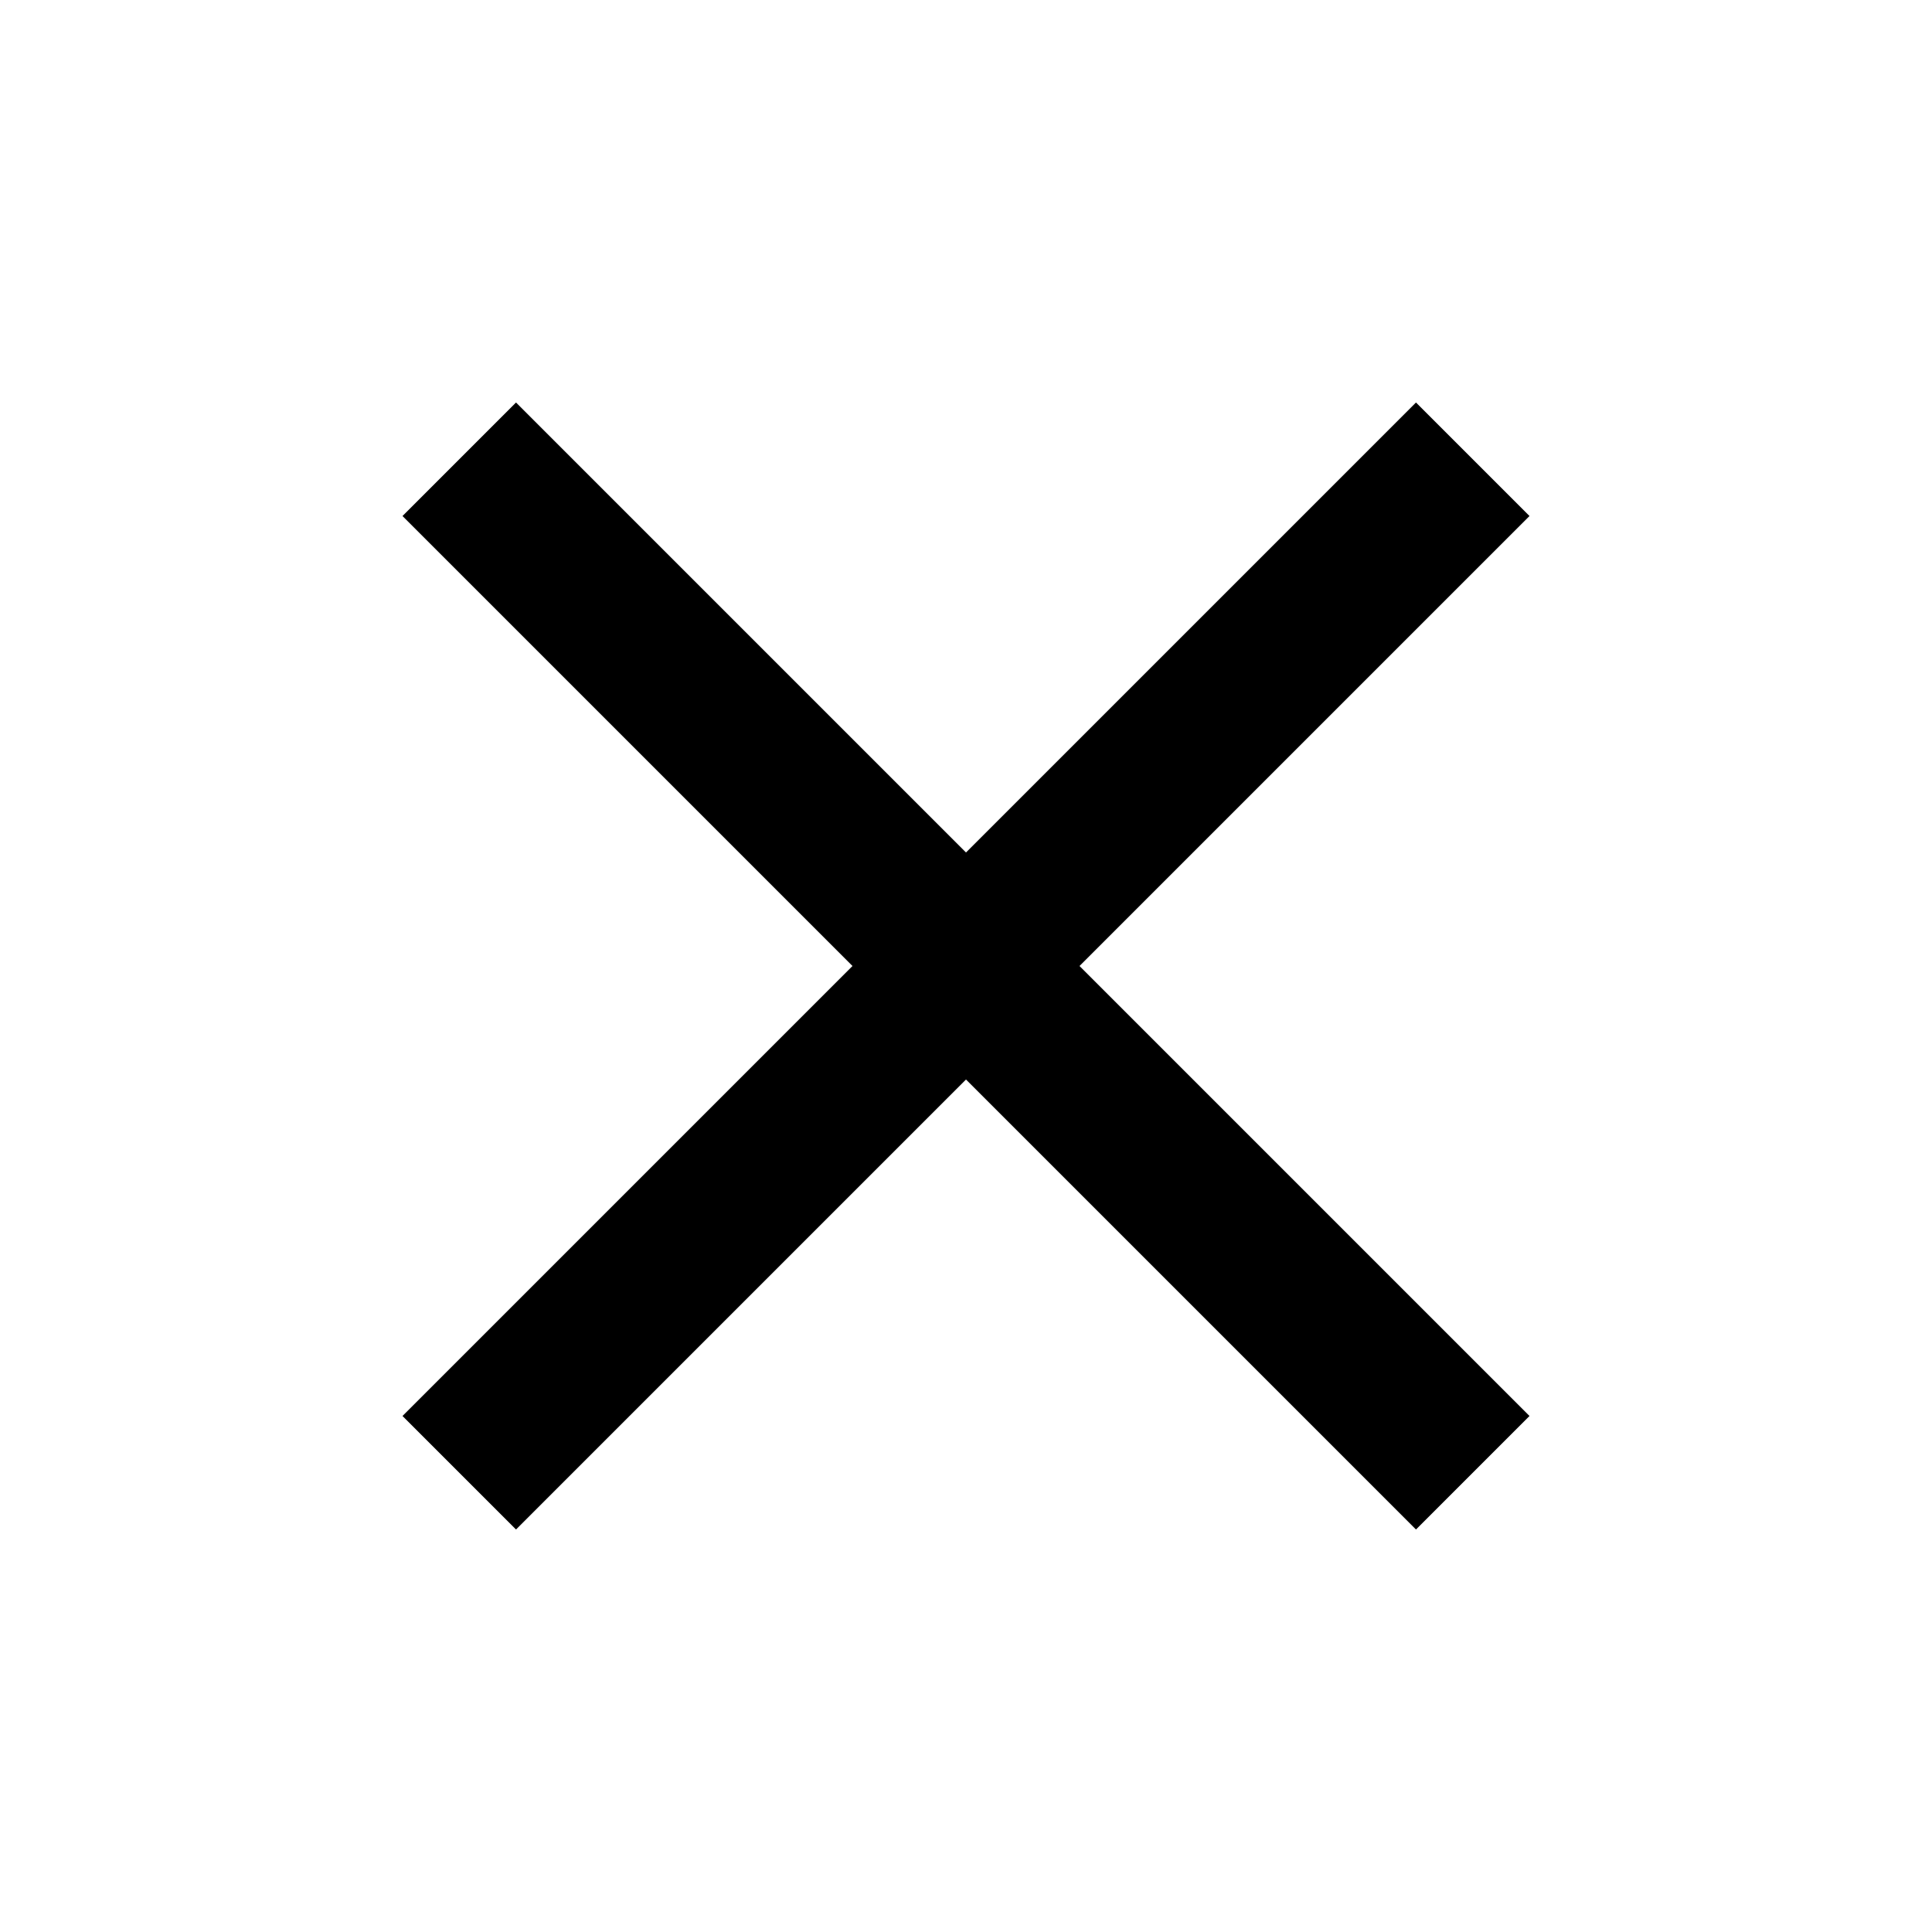
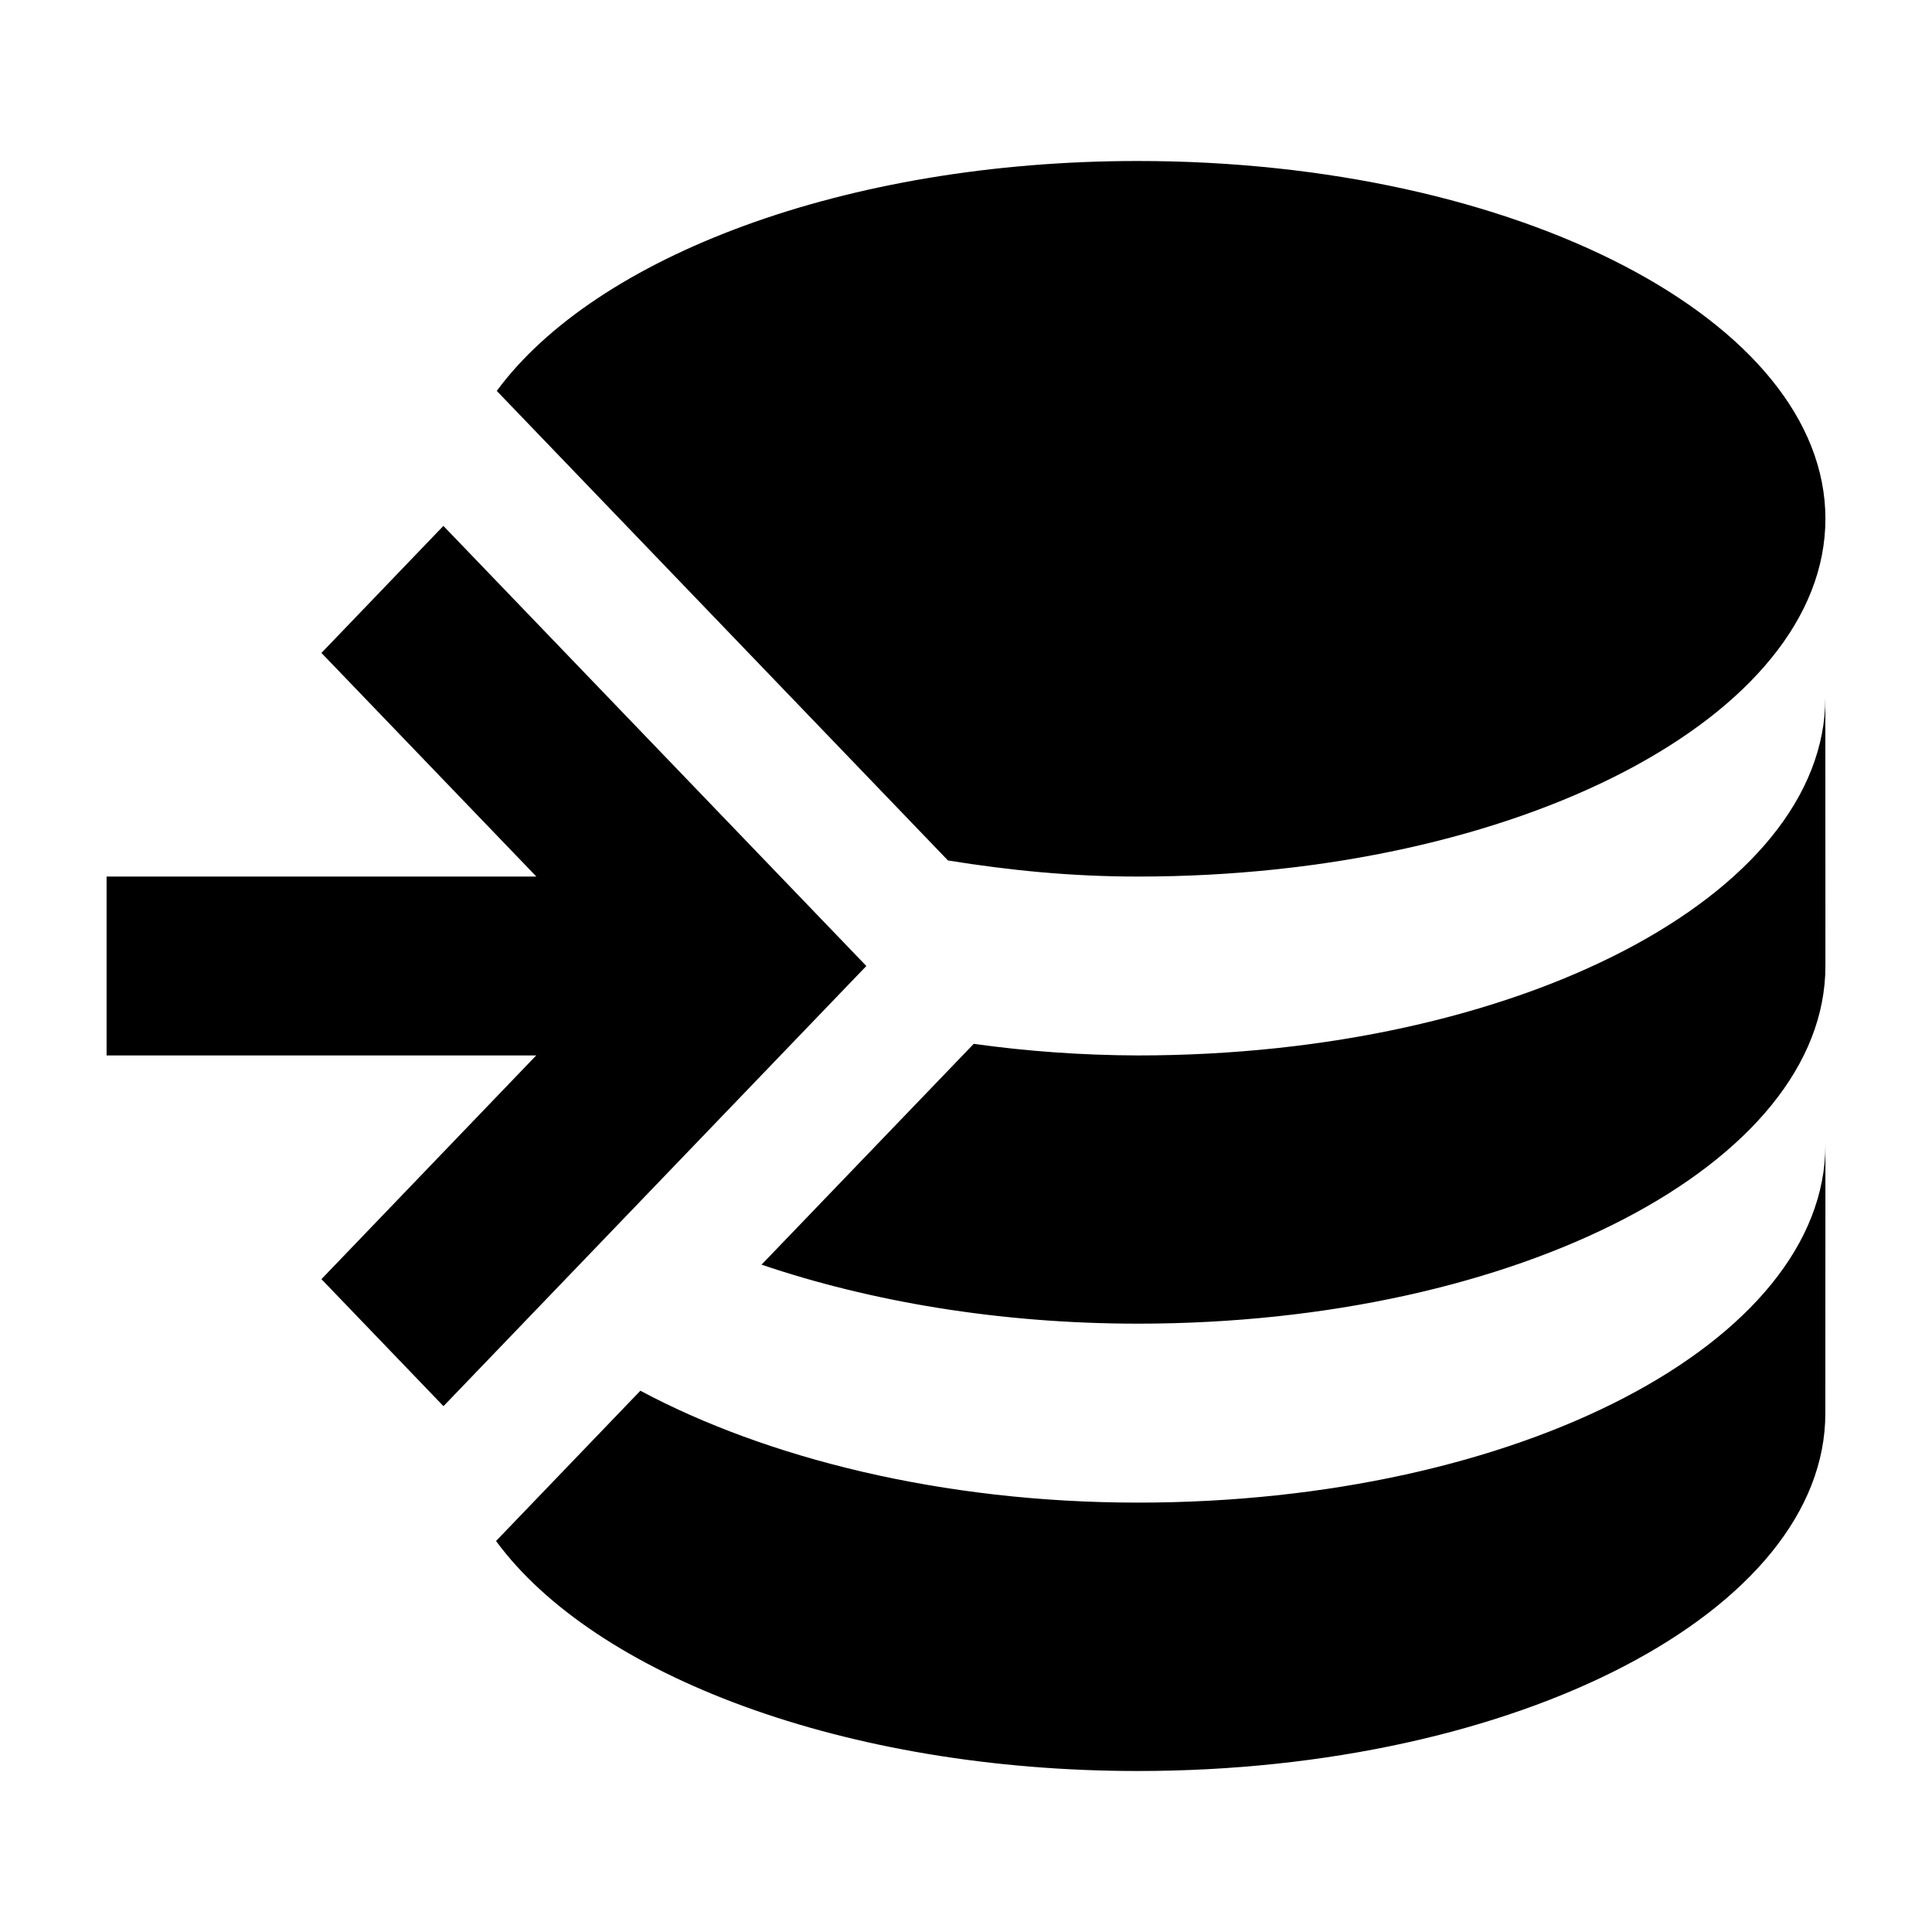
<svg xmlns="http://www.w3.org/2000/svg" viewBox="0 0 24 24">
-   <path d="M19 6.41L17.59 5 12 10.59 6.41 5 5 6.41 10.59 12 5 17.59 6.41 19 12 13.41 17.59 19 19 17.59 13.41 12z" />
  <path d="M0 0h24v24H0z" fill="none" />
+   <path d="M14.135 2C10.495 2 7.4 3.189 6.171 4.856l5.605 5.833c.758.122 1.526.2 2.36.2 4.718 0 8.54-1.989 8.54-4.445C22.675 3.99 18.853 2 14.135 2M5.508 6.533L3.993 8.111l2.67 2.778H1.324v2.222h5.337L3.993 15.89l1.516 1.578L10.762 12m11.913-3.333c0 2.455-3.821 4.444-8.54 4.444a15.08 15.08 0 01-2.039-.144L9.46 15.71c1.345.456 2.947.733 4.676.733 4.719 0 8.54-1.988 8.54-4.444m0 2.222c0 2.456-3.821 4.445-8.54 4.445-2.434 0-4.622-.556-6.181-1.39l-1.793 1.867C7.388 20.811 10.495 22 14.135 22c4.719 0 8.54-1.989 8.54-4.444" />
</svg>
